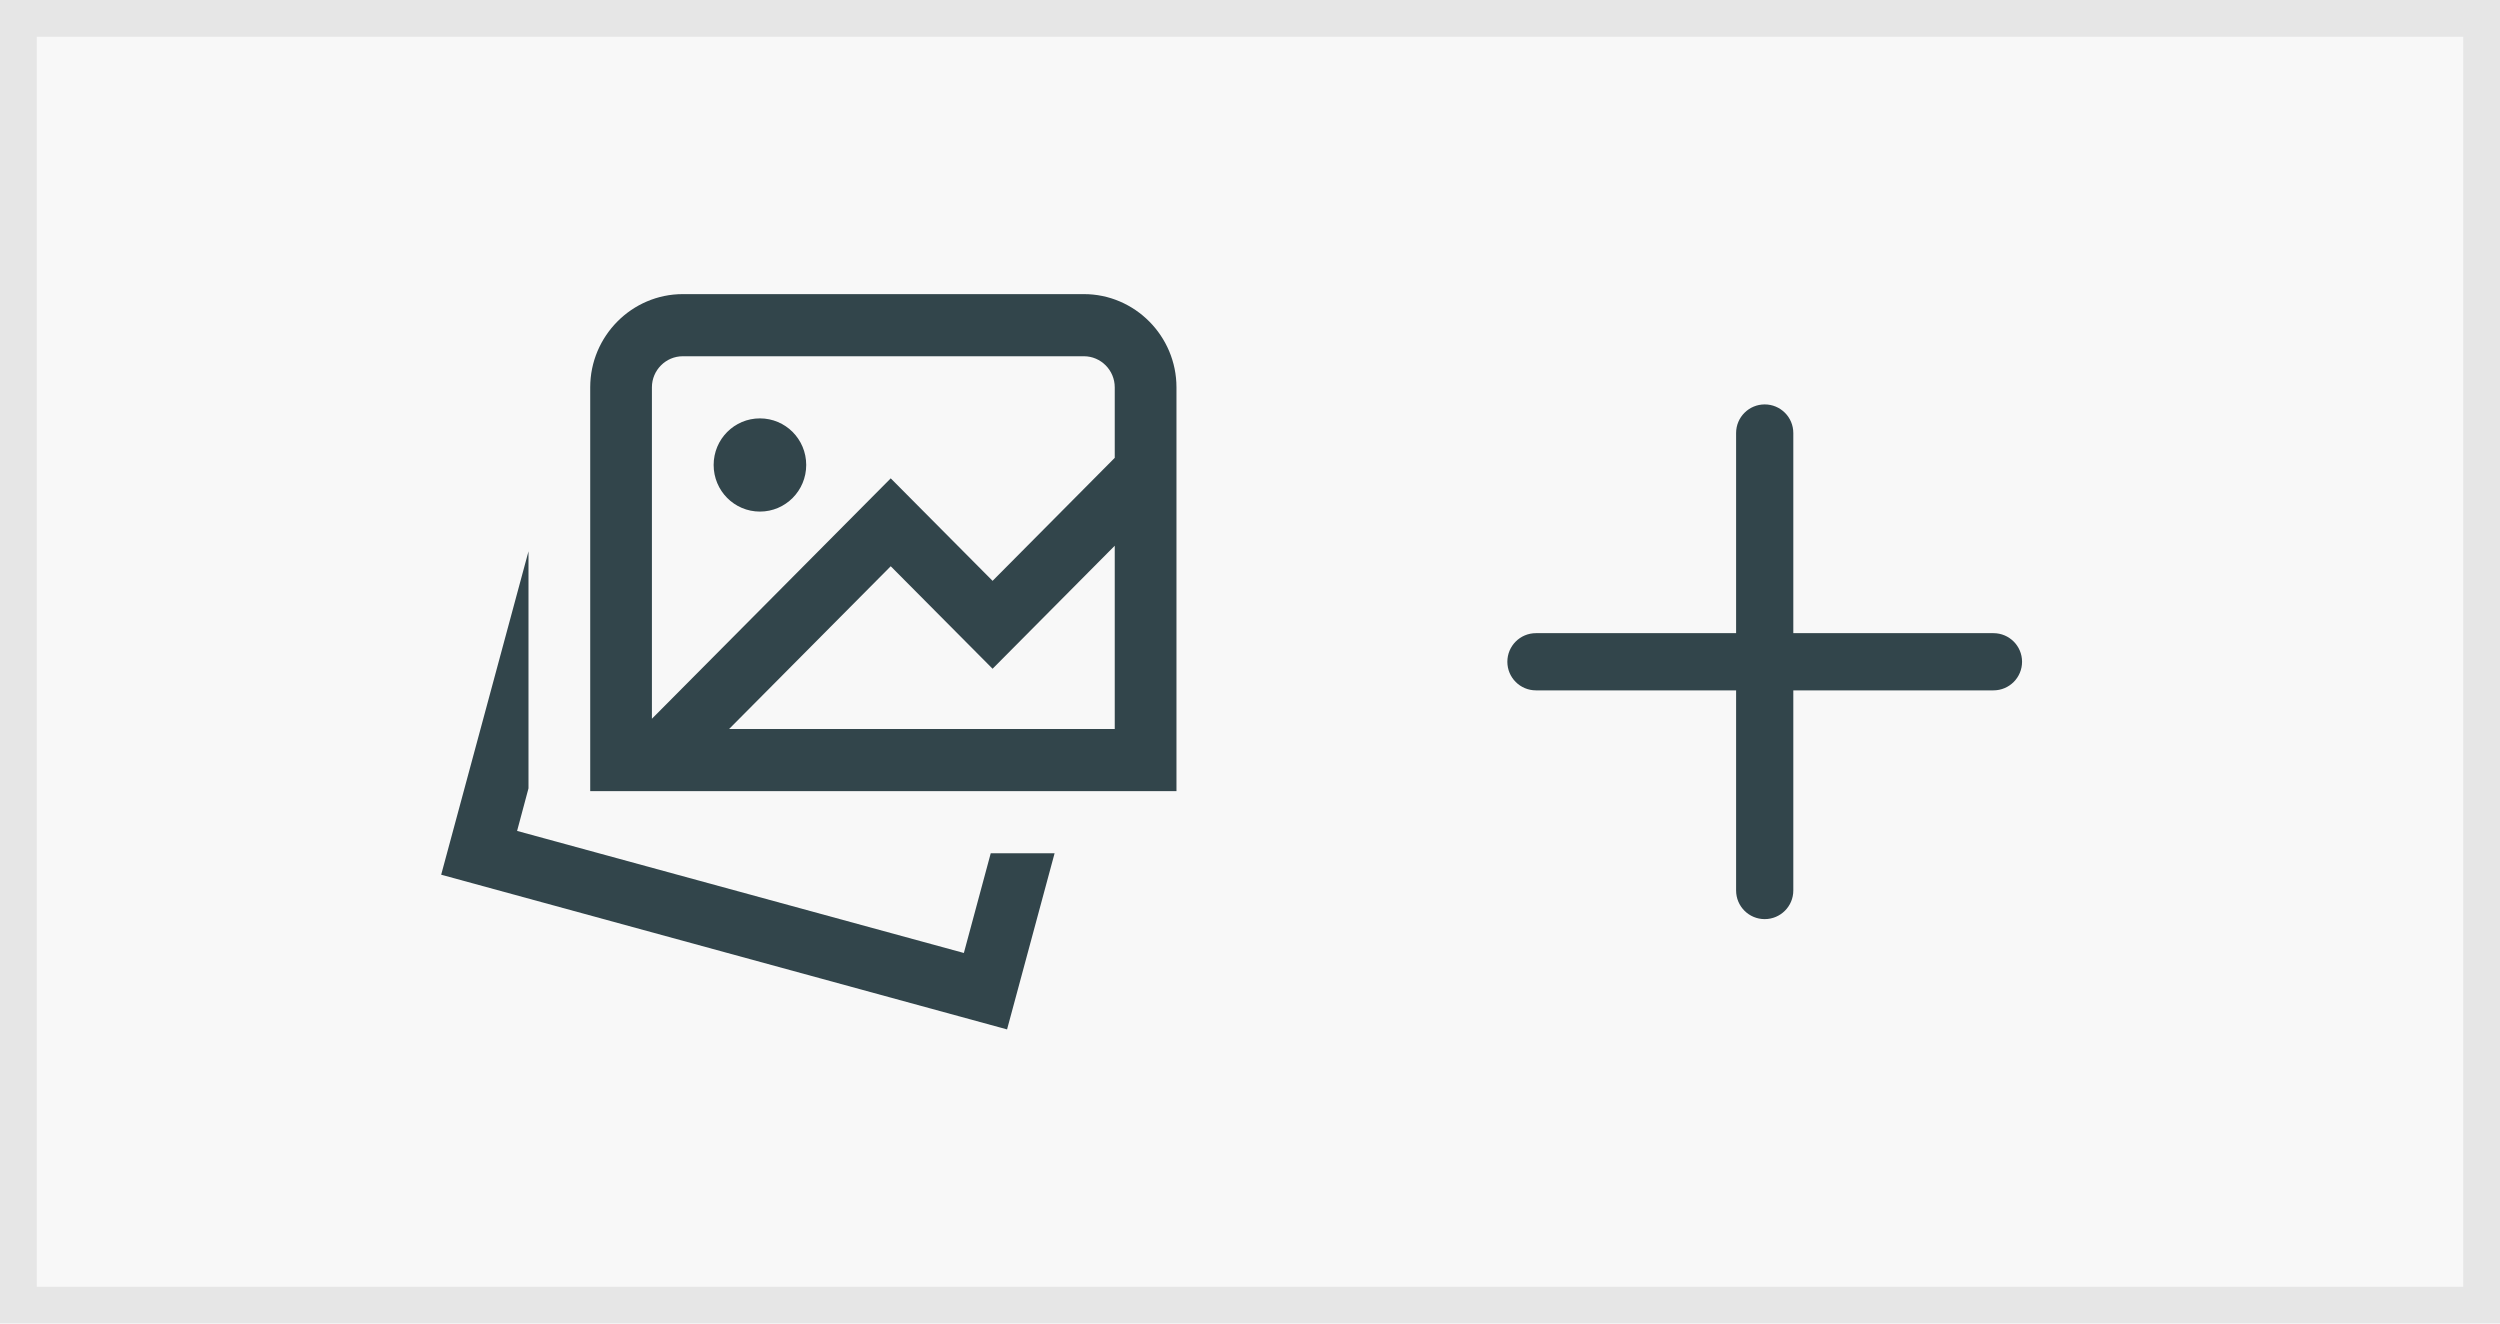
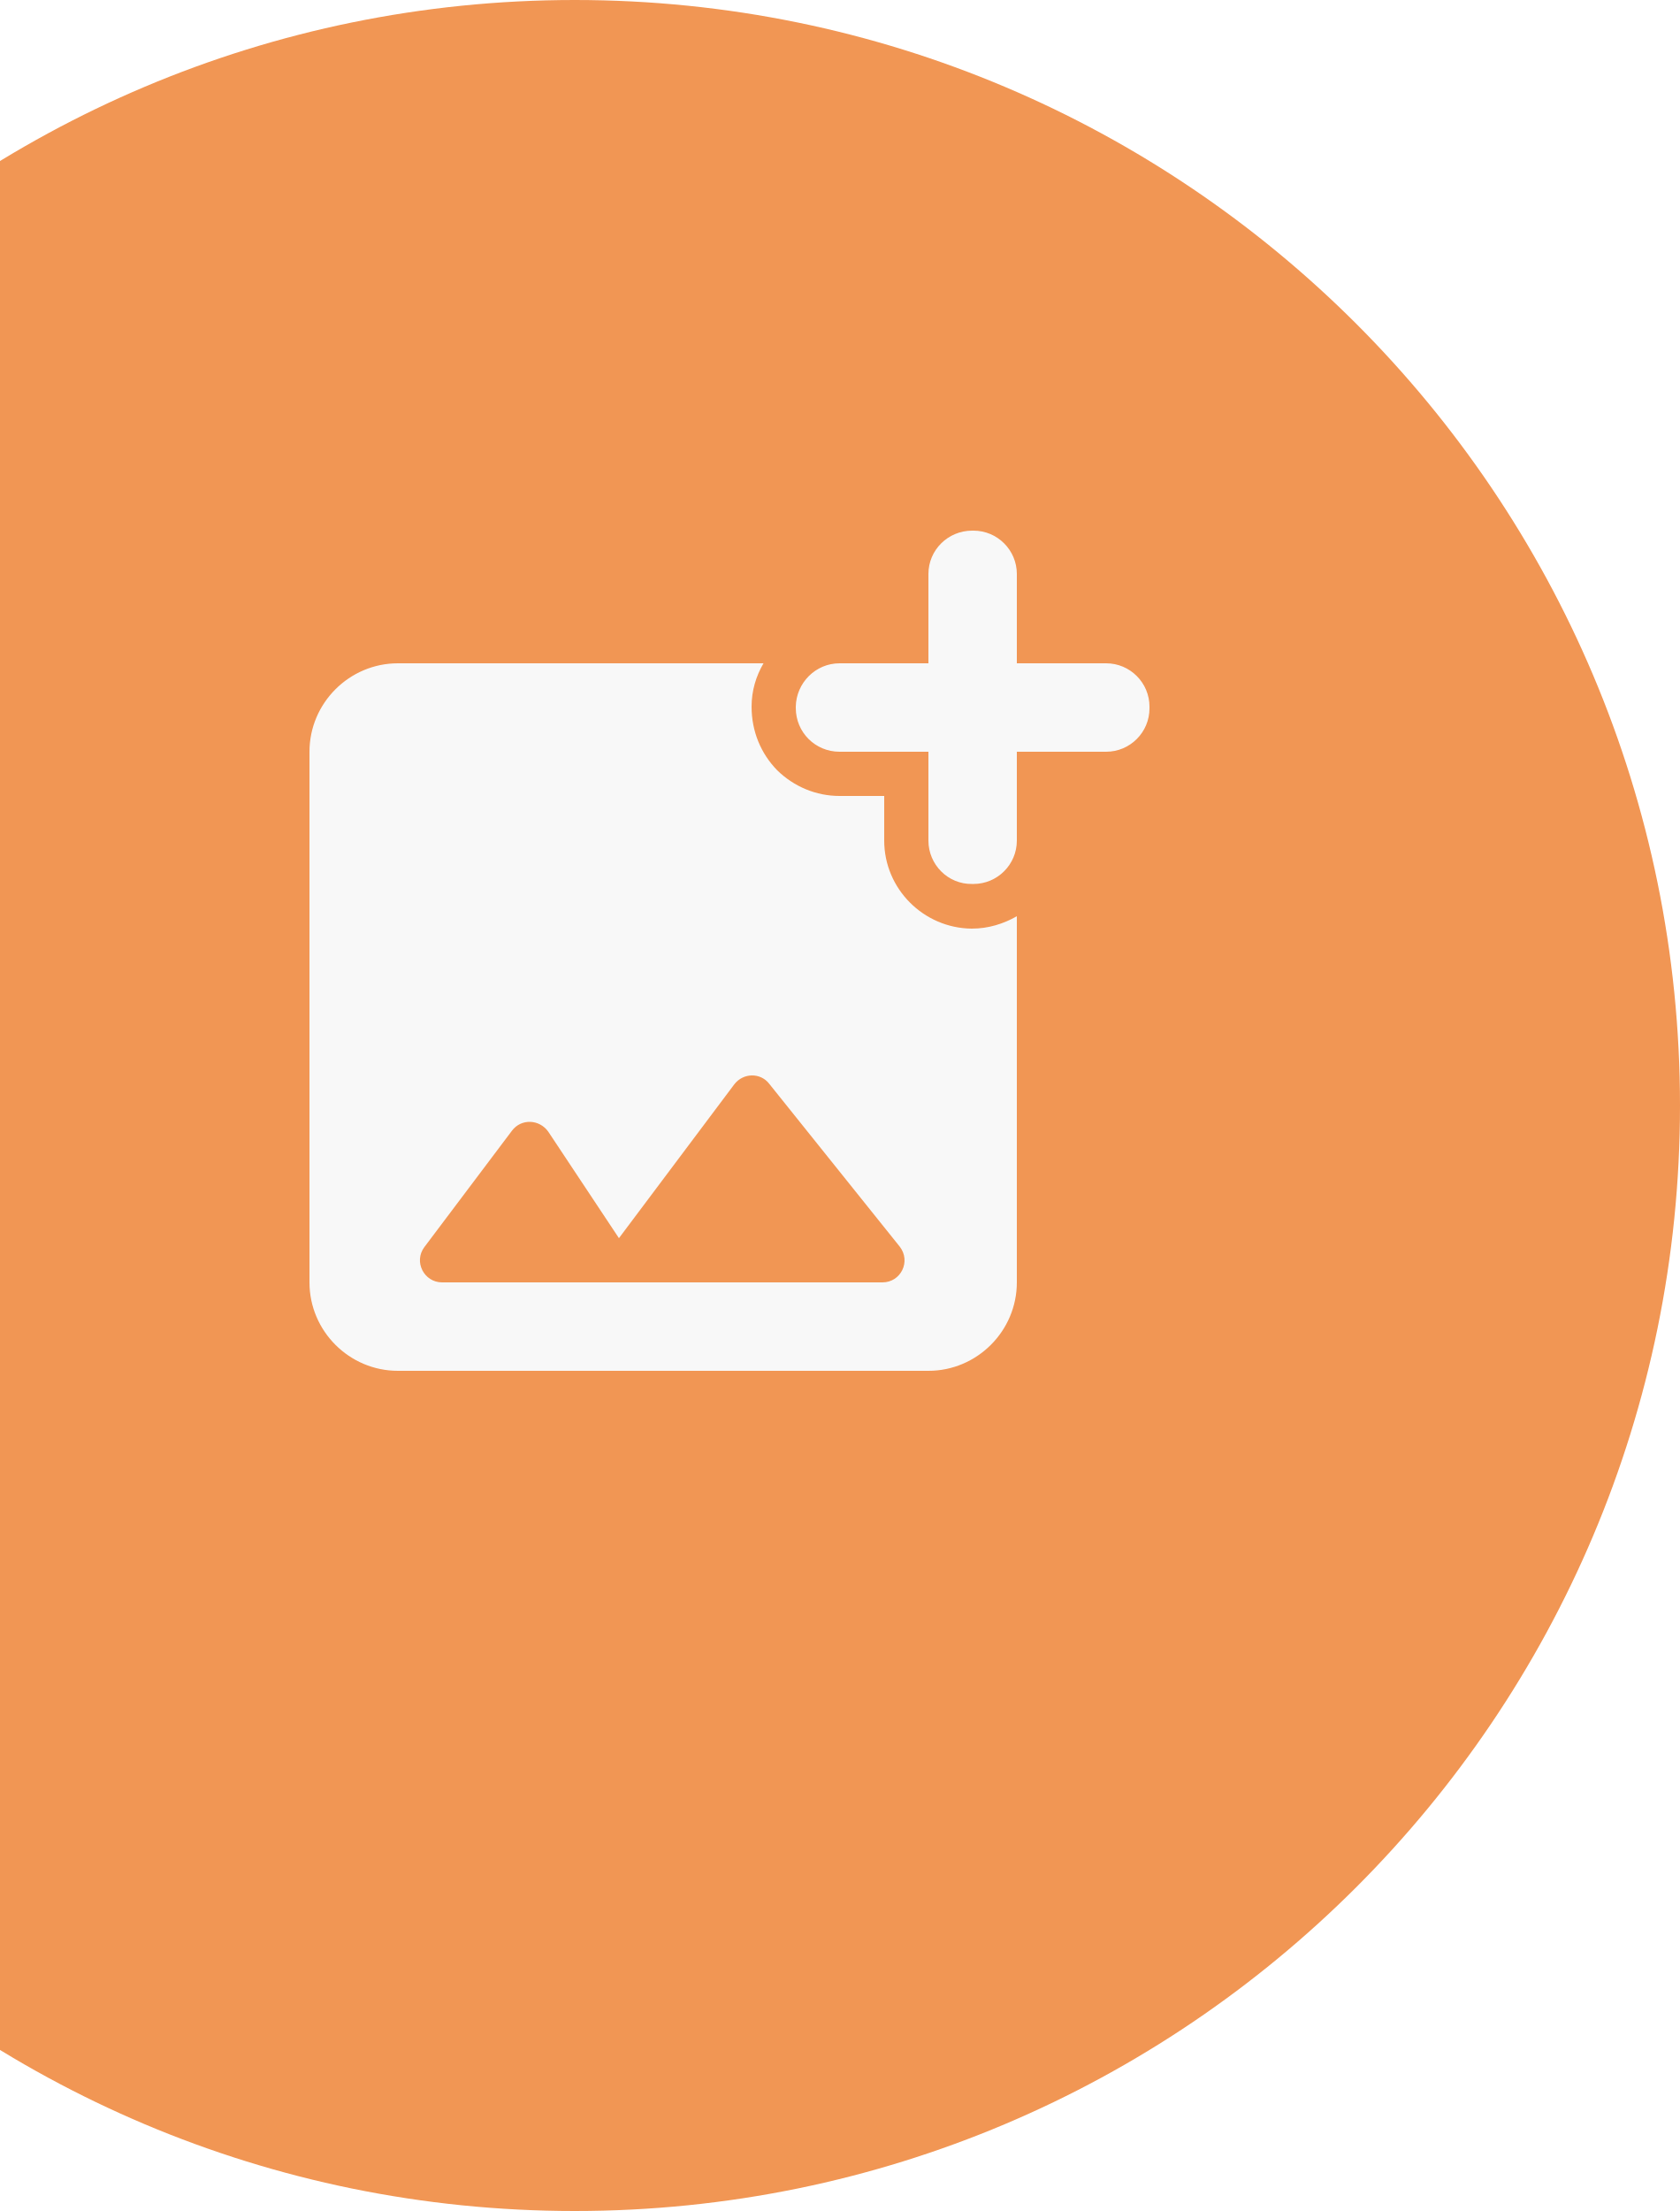
- <svg xmlns="http://www.w3.org/2000/svg" width="68" height="36" viewBox="0 0 68 36" fill="none">
-   <rect x="0.5" y="0.5" width="67" height="35" fill="#F8F8F8" />
-   <path d="M26.948 23.209H28.685L27.392 28L12 23.792L14.375 14.996V21.443L14.065 22.601L26.217 25.921L26.948 23.209ZM20.67 13.915C21.366 13.915 21.929 13.348 21.929 12.647C21.929 11.946 21.366 11.38 20.67 11.38C19.973 11.38 19.411 11.946 19.411 12.647C19.411 13.348 19.973 13.915 20.67 13.915ZM32 10.535V21.519H16.054V10.535C16.054 9.141 17.187 8 18.572 8H29.482C30.867 8 32 9.141 32 10.535ZM17.732 10.535V19.55L24.228 13.011L26.998 15.799L30.321 12.453V10.535C30.321 10.07 29.944 9.69 29.482 9.69H18.572C18.11 9.69 17.732 10.07 17.732 10.535ZM30.321 19.829V14.844L26.998 18.19L24.228 15.402L19.831 19.829H30.321Z" fill="#32454B" />
-   <path d="M54.222 17.222H48.778V11.778C48.778 11.348 48.43 11 48 11C47.571 11 47.222 11.348 47.222 11.778V17.222H41.778C41.348 17.222 41 17.57 41 18C41 18.43 41.348 18.778 41.778 18.778H47.222V24.222C47.222 24.652 47.57 25 48 25C48.429 25 48.778 24.652 48.778 24.222V18.778H54.222C54.652 18.778 55 18.43 55 18C55 17.57 54.652 17.222 54.222 17.222Z" fill="#32454B" />
-   <rect x="0.5" y="0.5" width="67" height="35" stroke="#E6E6E6" />
+ <svg xmlns="http://www.w3.org/2000/svg" width="76" height="100" viewBox="0 0 76 100" fill="none">
+   <rect x="-24" width="100" height="100" rx="50" fill="#F19654" />
+   <path fill-rule="evenodd" clip-rule="evenodd" d="M50.04 30H46V25.96C46 24.88 45.12 24 44.04 24H43.98C42.88 24 42 24.88 42 25.96V30H37.98C36.9 30 36.02 30.88 36 31.96V32.02C36 33.12 36.88 34 37.98 34H42V38.02C42 39.1 42.88 40 43.98 39.98H44.04C45.12 39.98 46 39.1 46 38.02V34H50.04C51.12 34 52 33.12 52 32.04V31.96C52 30.88 51.12 30 50.04 30ZM40 38.02V36H37.98C36.92 36 35.92 35.58 35.16 34.84C34.42 34.08 34 33.08 34 31.96C34 31.24 34.2 30.58 34.54 30H18C15.8 30 14 31.8 14 34V58C14 60.2 15.8 62 18 62H42C44.2 62 46 60.2 46 58V41.44C45.4 41.78 44.72 42 43.96 42C41.78 41.98 40 40.2 40 38.02ZM39.92 58H20C19.18 58 18.7 57.06 19.2 56.4L23.16 51.14C23.58 50.58 24.4 50.62 24.8 51.18L28 56L33.22 49.04C33.62 48.52 34.4 48.5 34.8 49.02L40.7 56.38C41.22 57.04 40.76 58 39.92 58Z" fill="#F8F8F8" />
</svg>
